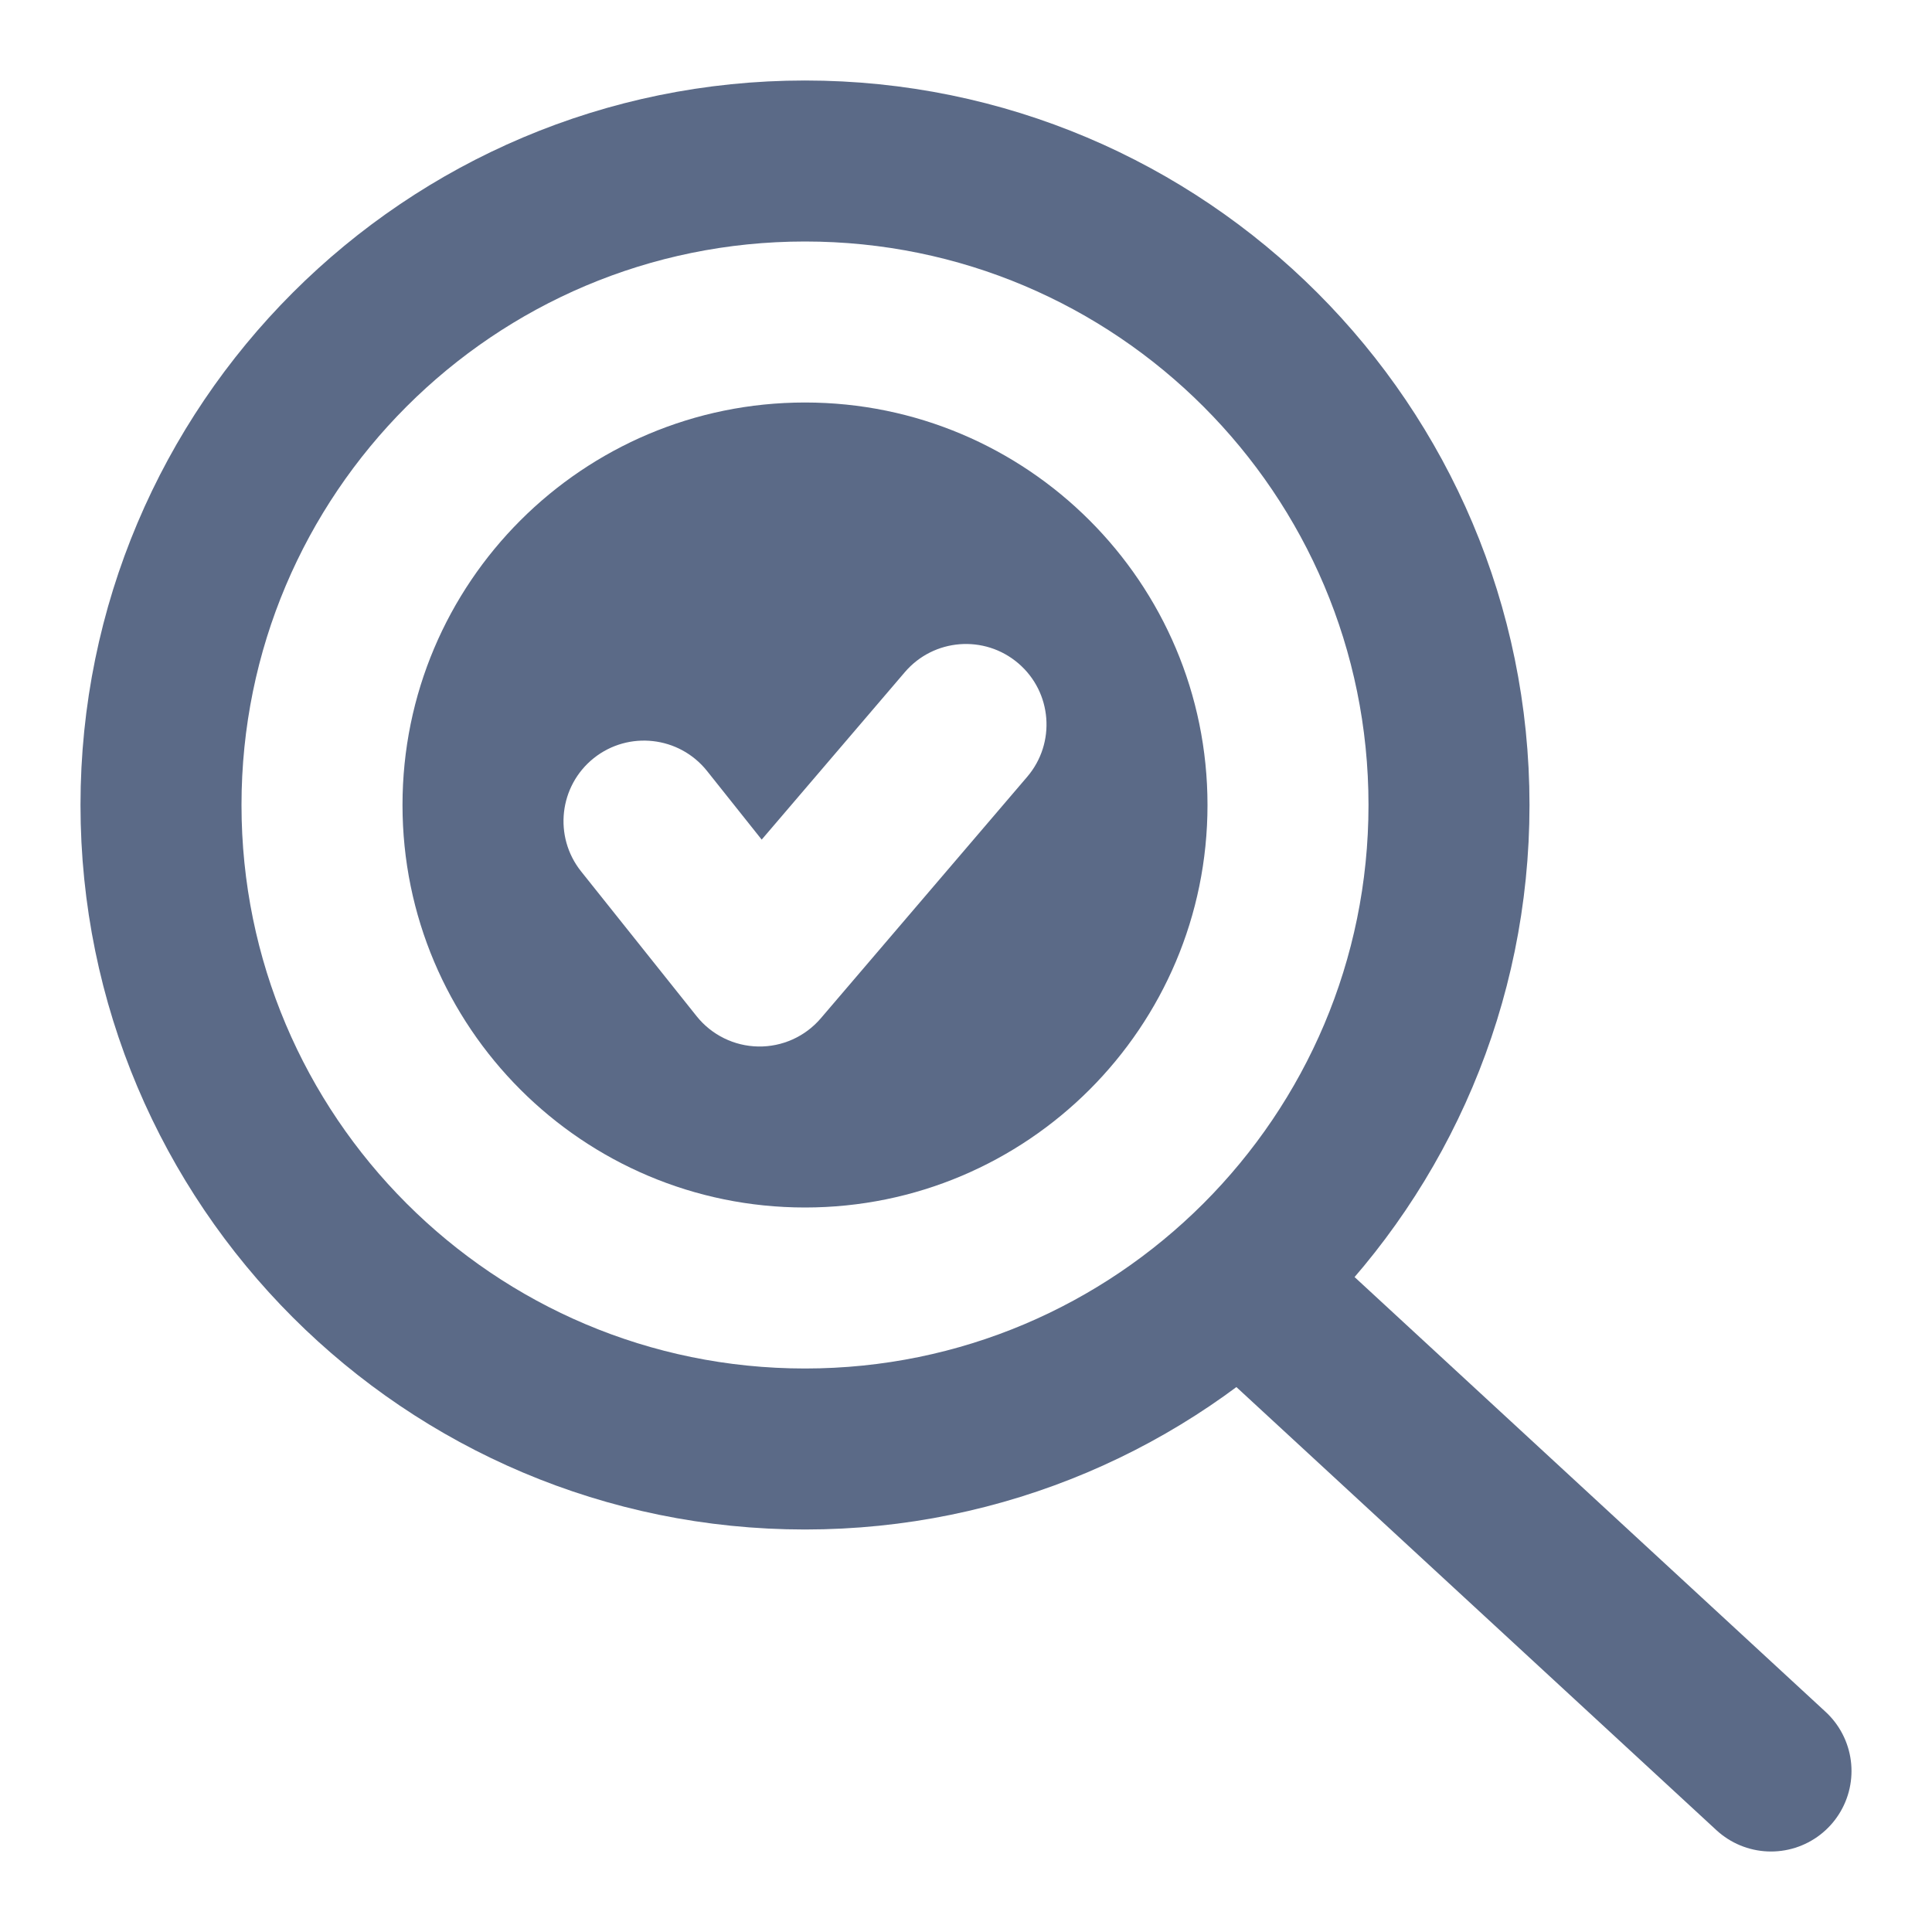
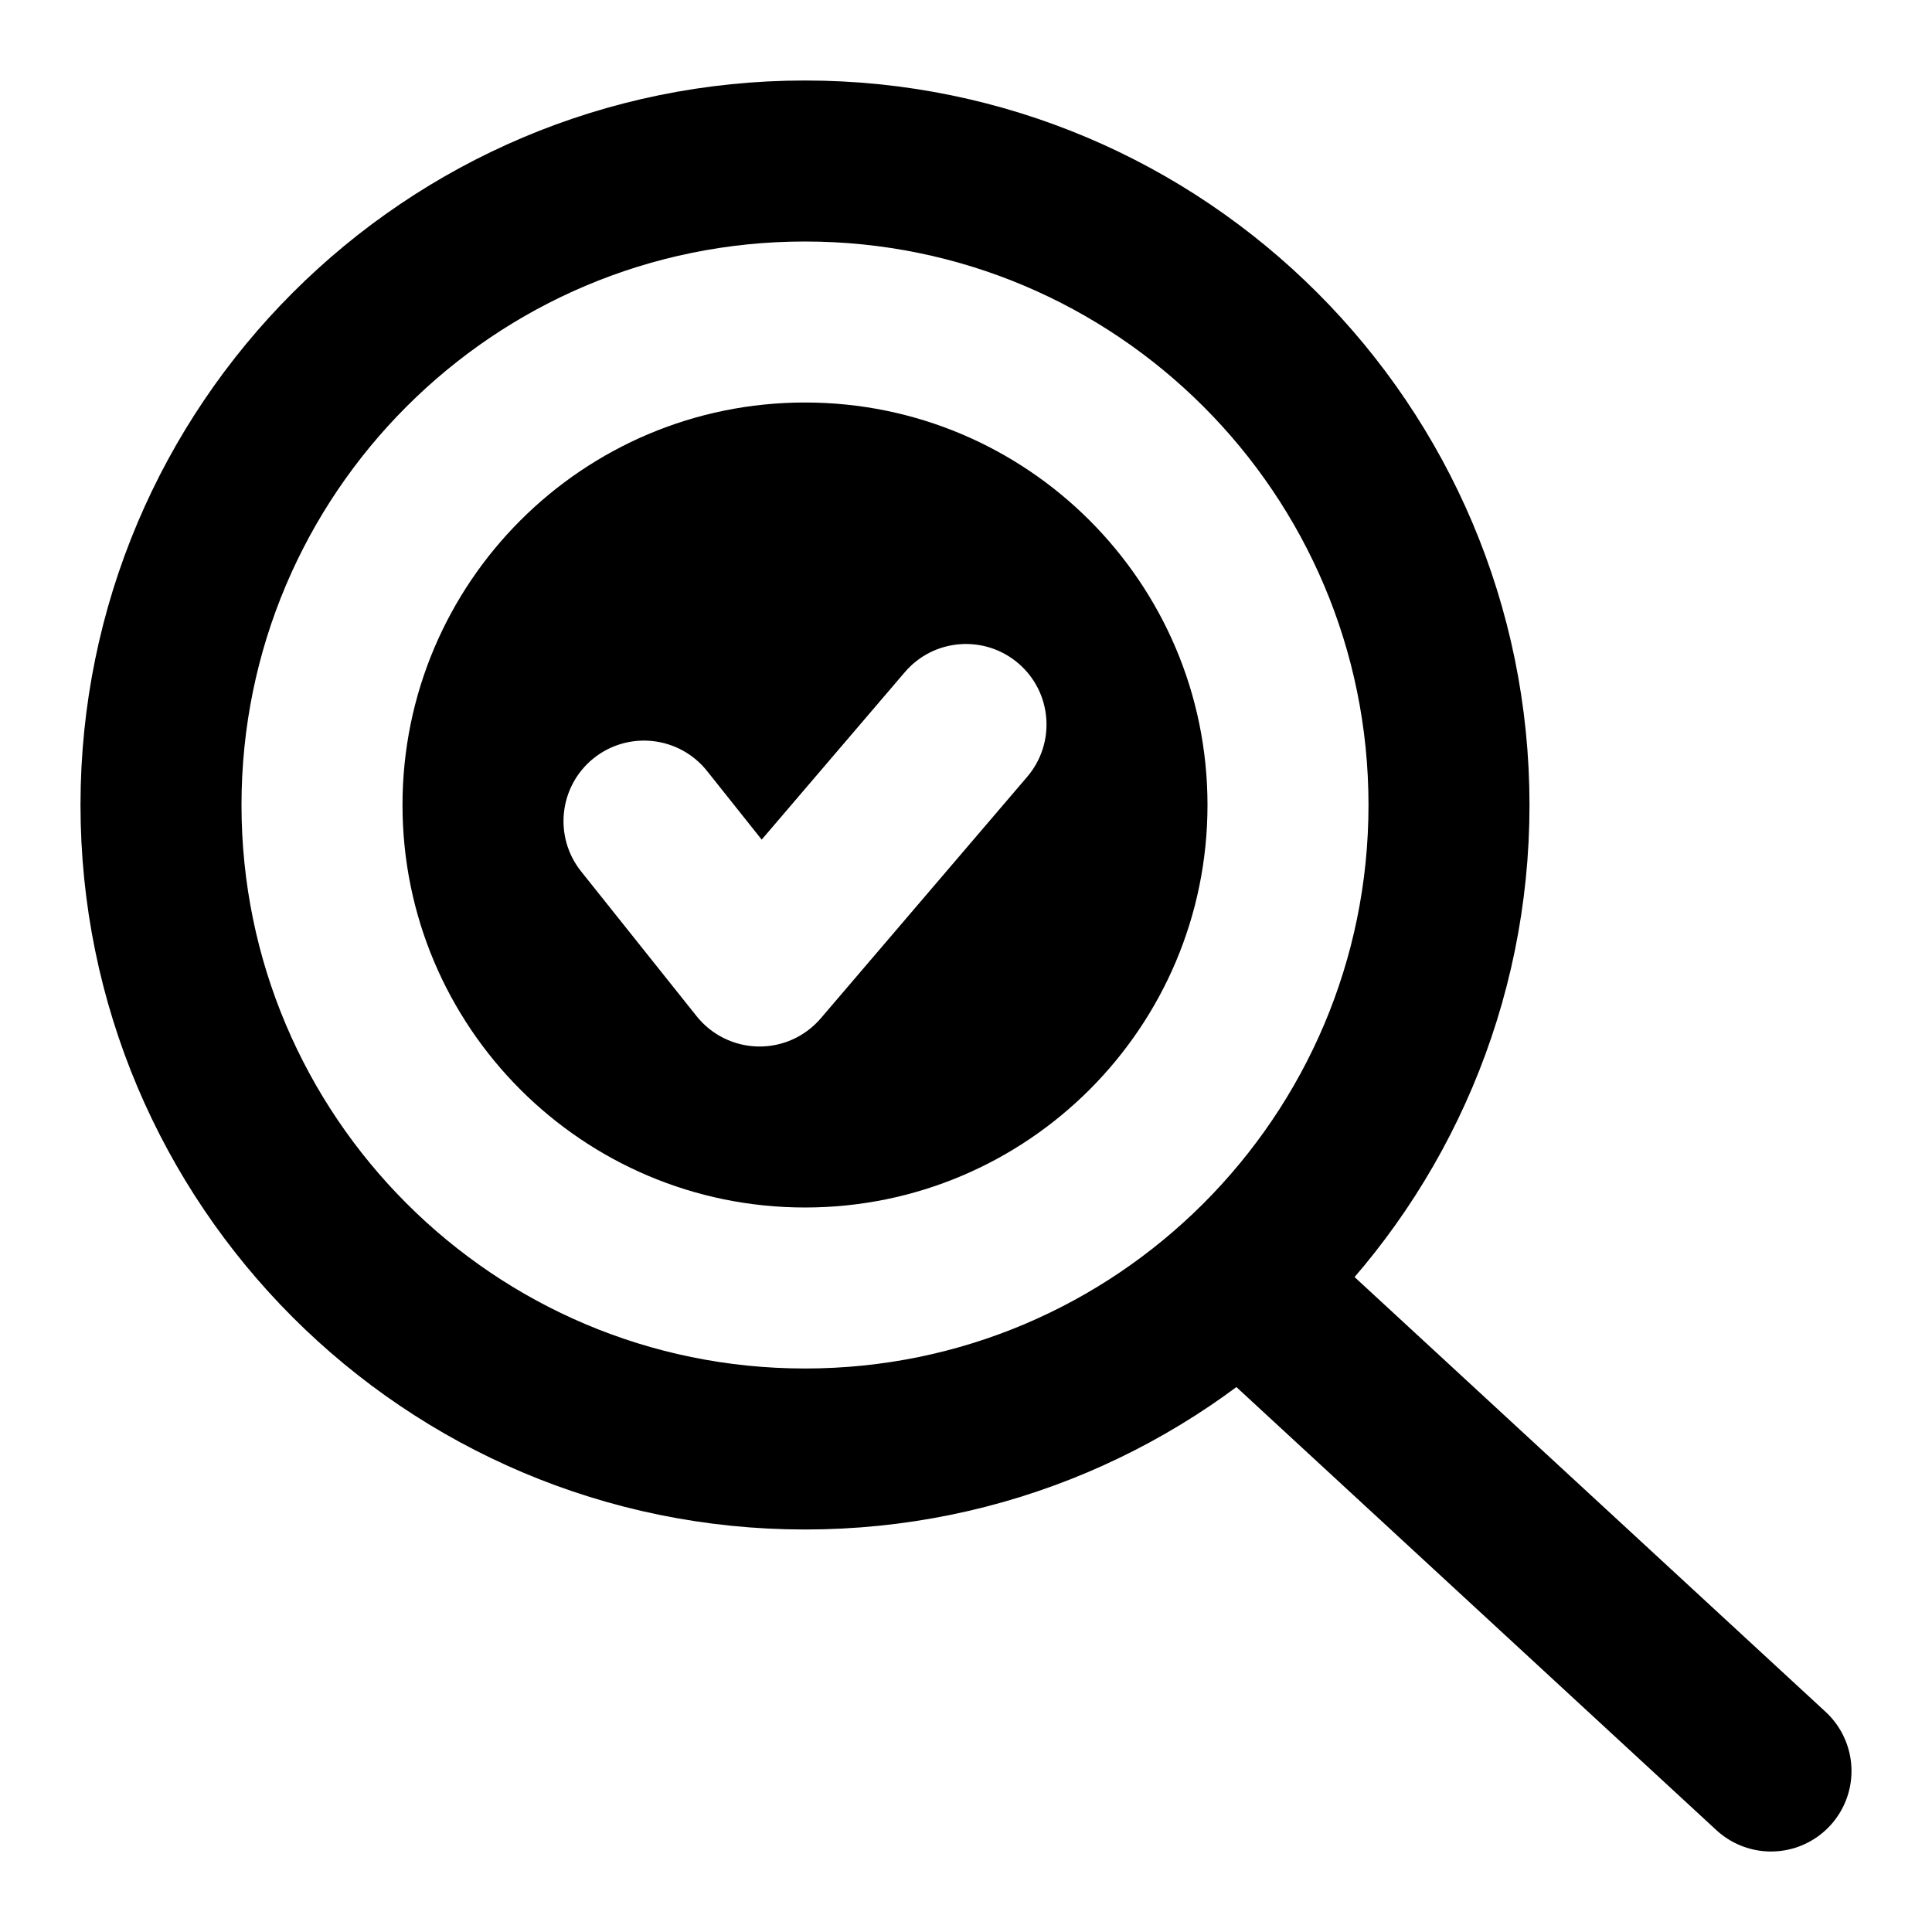
<svg xmlns="http://www.w3.org/2000/svg" width="24" height="24" viewBox="0 0 24 24" fill="none">
-   <path d="M10 18C14.418 18 18 14.418 18 10C18 5.582 14.418 2 10 2C5.582 2 2 5.582 2 10C2 14.418 5.582 18 10 18Z" stroke="#5B6A87" stroke-width="2" stroke-linecap="round" stroke-linejoin="round" />
-   <path d="M22 22L15.5 16" stroke="#5B6A87" stroke-width="2" stroke-linecap="round" stroke-linejoin="round" />
-   <path fill-rule="evenodd" clip-rule="evenodd" d="M15 10C15 12.761 12.761 15 10 15C7.239 15 5 12.761 5 10C5 7.239 7.239 5 10 5C12.761 5 15 7.239 15 10ZM12.76 9.65C13.119 9.23 13.07 8.599 12.65 8.24C12.23 7.881 11.599 7.93 11.24 8.35L9.462 10.43L8.782 9.576C8.437 9.145 7.808 9.074 7.376 9.418C6.945 9.763 6.874 10.392 7.218 10.824L8.654 12.624C8.84 12.857 9.121 12.995 9.419 13C9.717 13.005 10.002 12.877 10.196 12.65L12.76 9.65Z" fill="#5B6A87" />
+   <path d="M10 18C14.418 18 18 14.418 18 10C18 5.582 14.418 2 10 2C5.582 2 2 5.582 2 10C2 14.418 5.582 18 10 18Z" stroke="currentColor" stroke-width="2" stroke-linecap="round" stroke-linejoin="round" />
+   <path d="M22 22L15.5 16" stroke="currentColor" stroke-width="2" stroke-linecap="round" stroke-linejoin="round" />
+   <path fill-rule="evenodd" clip-rule="evenodd" d="M15 10C15 12.761 12.761 15 10 15C7.239 15 5 12.761 5 10C5 7.239 7.239 5 10 5C12.761 5 15 7.239 15 10ZM12.76 9.65C13.119 9.23 13.07 8.599 12.65 8.24C12.23 7.881 11.599 7.93 11.24 8.35L9.462 10.43L8.782 9.576C8.437 9.145 7.808 9.074 7.376 9.418C6.945 9.763 6.874 10.392 7.218 10.824L8.654 12.624C8.84 12.857 9.121 12.995 9.419 13C9.717 13.005 10.002 12.877 10.196 12.65L12.76 9.65Z" fill="currentColor" />
</svg>
